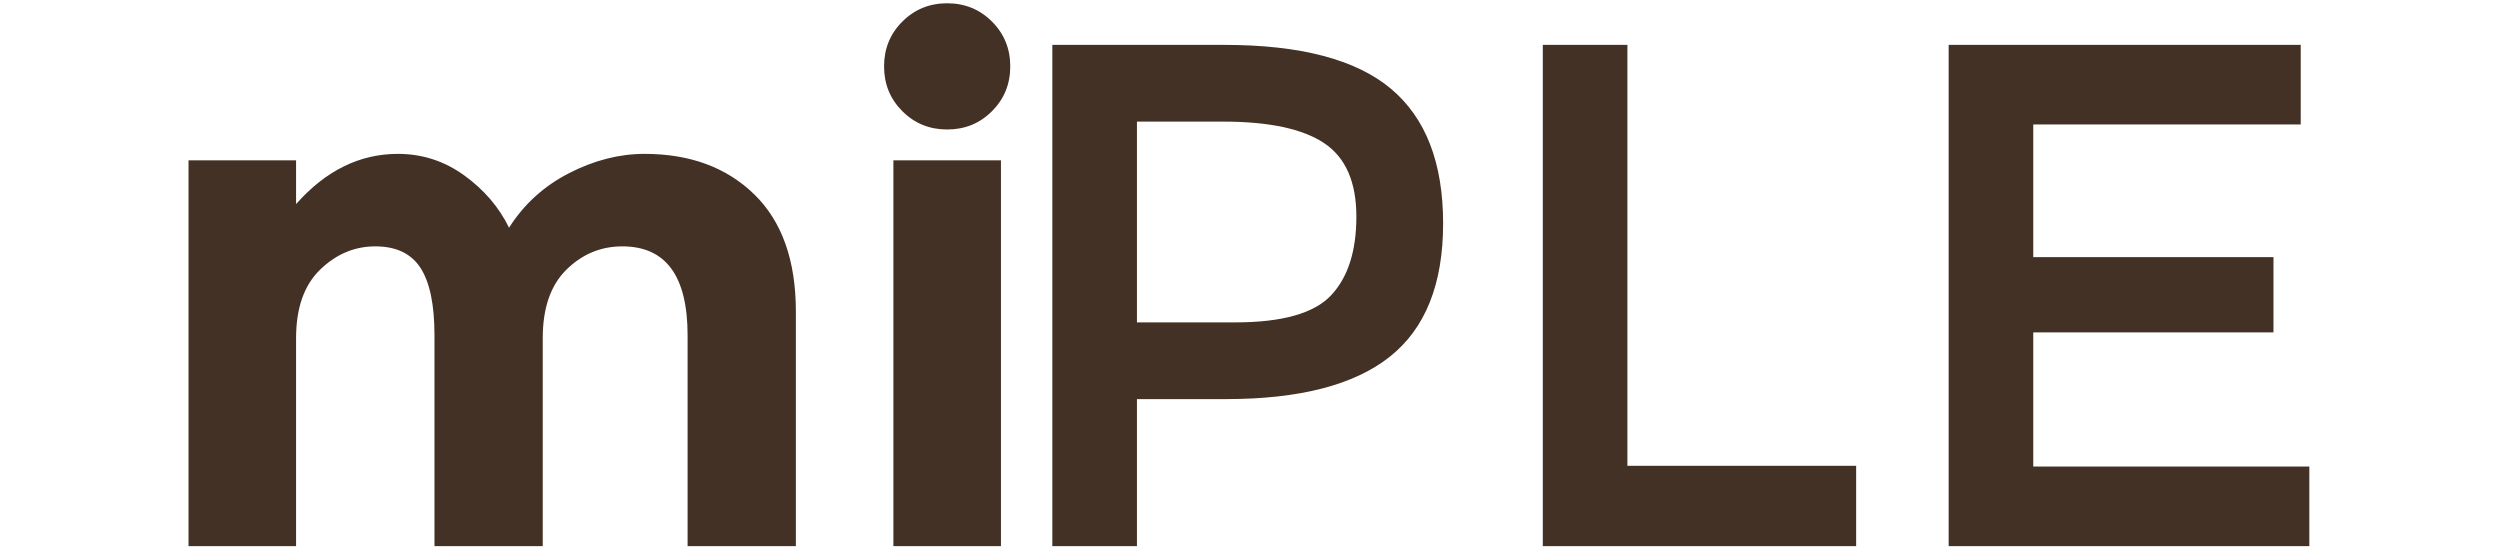
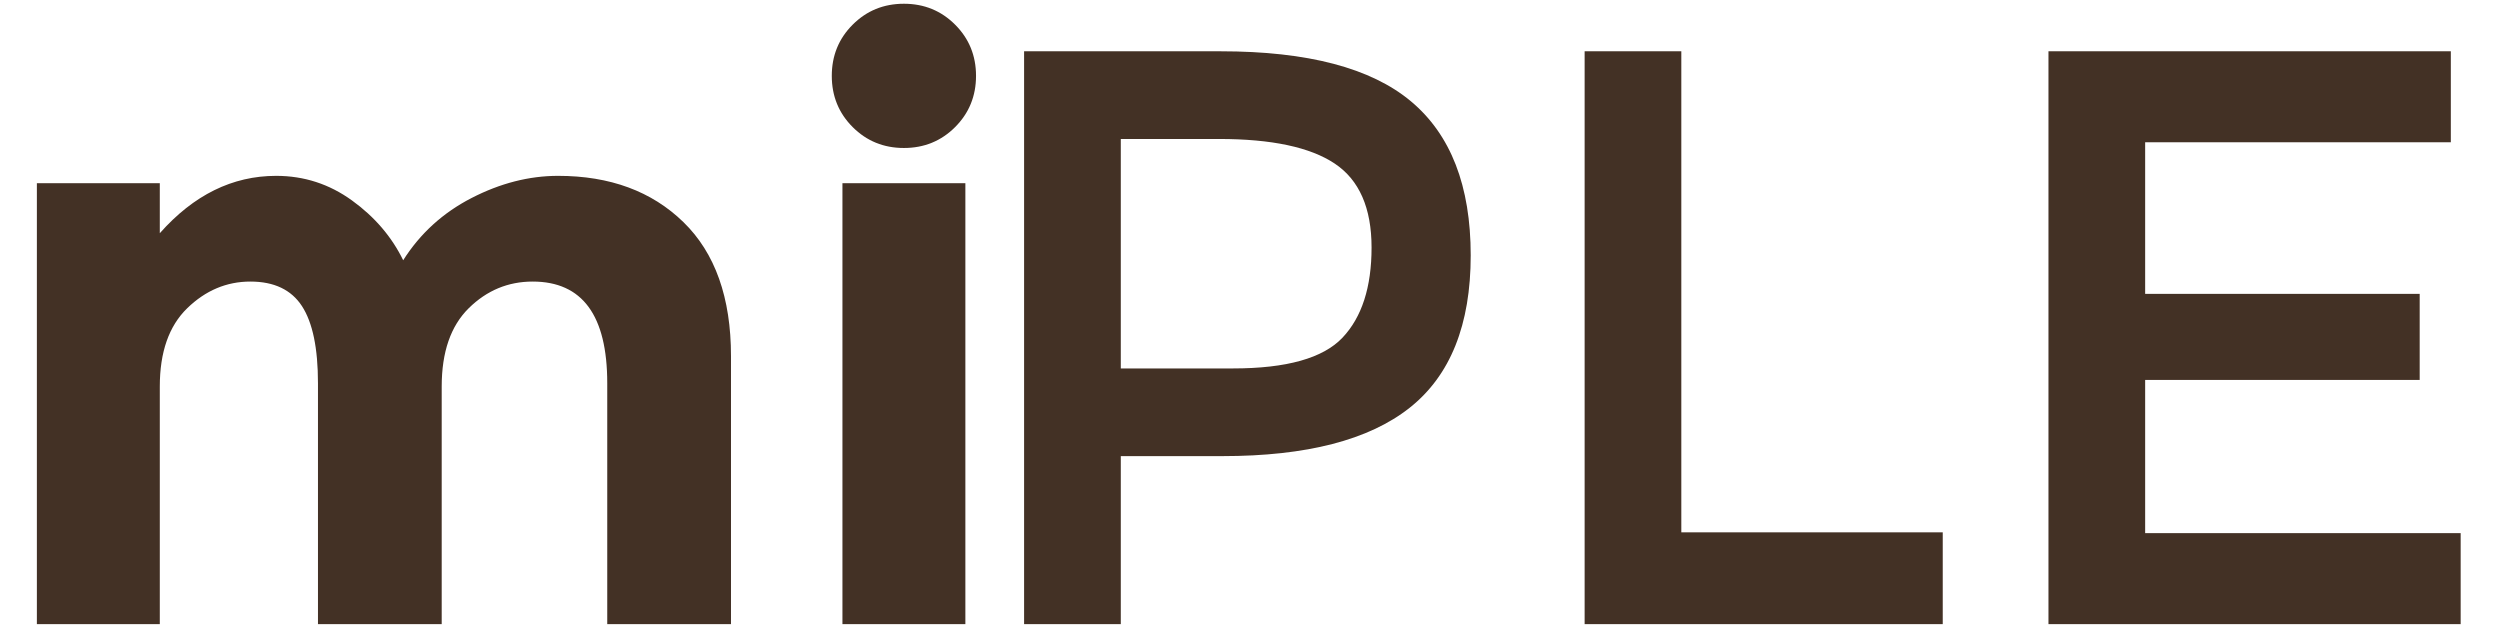
- <svg xmlns="http://www.w3.org/2000/svg" width="320px" height="70px" viewBox="0 0 171 44" version="1.1">
+ <svg xmlns="http://www.w3.org/2000/svg" width="200px" height="50px" viewBox="0 0 171 44" version="1.1">
  <defs />
  <g id="Page-1" stroke="none" stroke-width="1" fill="none" fill-rule="evenodd">
    <g id="miPLElogologo" transform="translate(-59, -14)">
      <g id="miPLElogo" transform="translate(59, 14)" fill="#433125">
        <path d="M28.596,27.207 L28.596,43.938 L19.885,43.938 L19.885,26.976 C19.885,24.514 19.51,22.707 18.76,21.553 C18.01,20.399 16.798,19.822 15.125,19.822 C13.452,19.822 11.971,20.447 10.683,21.697 C9.394,22.947 8.75,24.784 8.75,27.207 L8.75,43.938 L0.096,43.938 L0.096,12.899 L8.75,12.899 L8.75,16.418 C11.135,13.726 13.865,12.38 16.942,12.38 C18.904,12.38 20.683,12.957 22.279,14.111 C23.875,15.264 25.077,16.668 25.885,18.322 C27.077,16.437 28.683,14.976 30.702,13.938 C32.721,12.899 34.75,12.38 36.788,12.38 C40.442,12.38 43.385,13.466 45.615,15.639 C47.846,17.813 48.962,20.957 48.962,25.072 L48.962,43.938 L40.25,43.938 L40.25,26.976 C40.25,22.207 38.5,19.822 35,19.822 C33.269,19.822 31.769,20.447 30.5,21.697 C29.231,22.947 28.596,24.784 28.596,27.207 L28.596,27.207 Z M65.462,43.938 L56.808,43.938 L56.808,12.899 L65.462,12.899 L65.462,43.938 Z M56.058,5.341 C56.058,3.918 56.548,2.716 57.529,1.736 C58.51,0.755 59.712,0.264 61.135,0.264 C62.558,0.264 63.76,0.755 64.74,1.736 C65.721,2.716 66.212,3.918 66.212,5.341 C66.212,6.764 65.721,7.966 64.74,8.947 C63.76,9.928 62.558,10.418 61.135,10.418 C59.712,10.418 58.51,9.928 57.529,8.947 C56.548,7.966 56.058,6.764 56.058,5.341 L56.058,5.341 Z" id="mi" />
        <path d="M96.827,7.13 C99.635,9.476 101.038,13.091 101.038,17.976 C101.038,22.861 99.606,26.437 96.74,28.707 C93.875,30.976 89.481,32.111 83.558,32.111 L76.404,32.111 L76.404,43.938 L69.596,43.938 L69.596,3.611 L83.442,3.611 C89.558,3.611 94.019,4.784 96.827,7.13 L96.827,7.13 Z M92.01,23.774 C93.375,22.332 94.058,20.216 94.058,17.428 C94.058,14.639 93.192,12.668 91.462,11.514 C89.731,10.361 87.019,9.784 83.327,9.784 L76.404,9.784 L76.404,25.938 L84.308,25.938 C88.077,25.938 90.644,25.216 92.01,23.774 L92.01,23.774 Z M109.058,43.938 L109.058,3.611 L115.865,3.611 L115.865,37.476 L134.269,37.476 L134.269,43.938 L109.058,43.938 Z M170.038,3.611 L170.038,10.014 L148.519,10.014 L148.519,20.688 L167.846,20.688 L167.846,26.745 L148.519,26.745 L148.519,37.534 L170.731,37.534 L170.731,43.938 L141.712,43.938 L141.712,3.611 L170.038,3.611 Z" id="PLE" transform="translate(121.7212, 23.77404) scale(-1, -1) rotate(-180) translate(-121.7212, -23.77404) " />
      </g>
      <rect id="Rectangle-1" stroke="#979797" opacity="0" fill="#D8D8D8" x="0" y="0" width="300" height="75" />
    </g>
  </g>
</svg>
